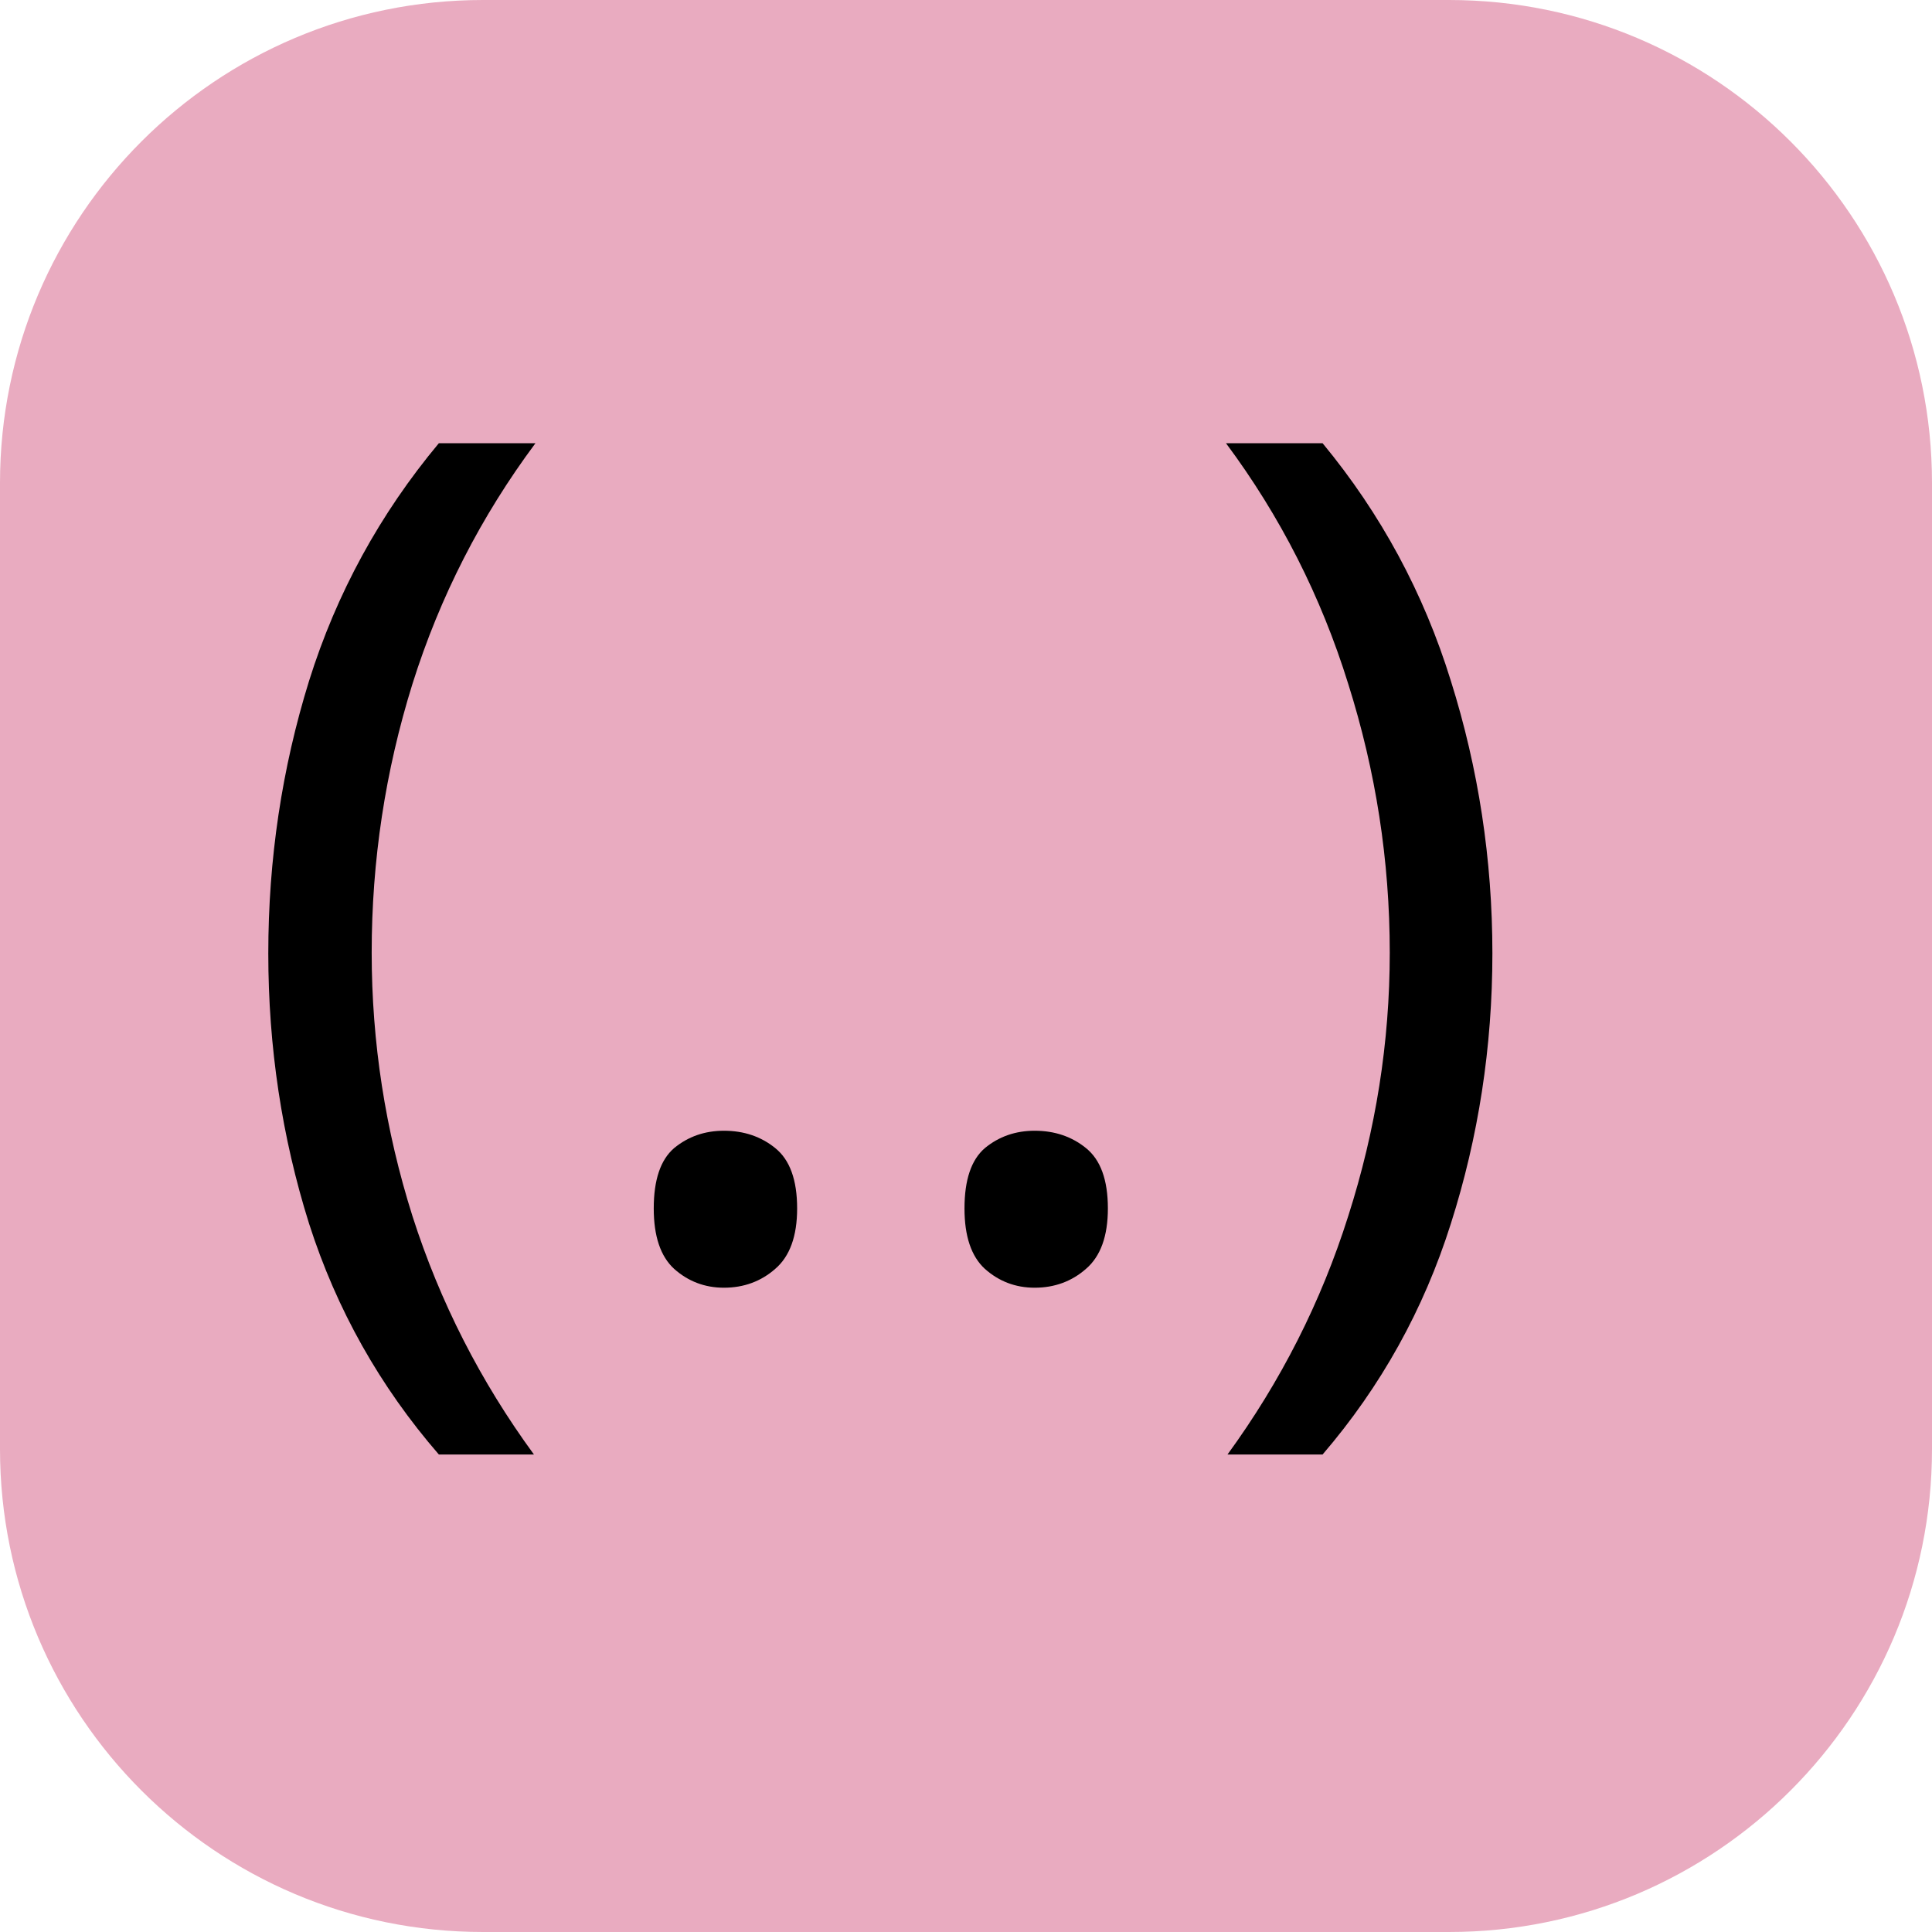
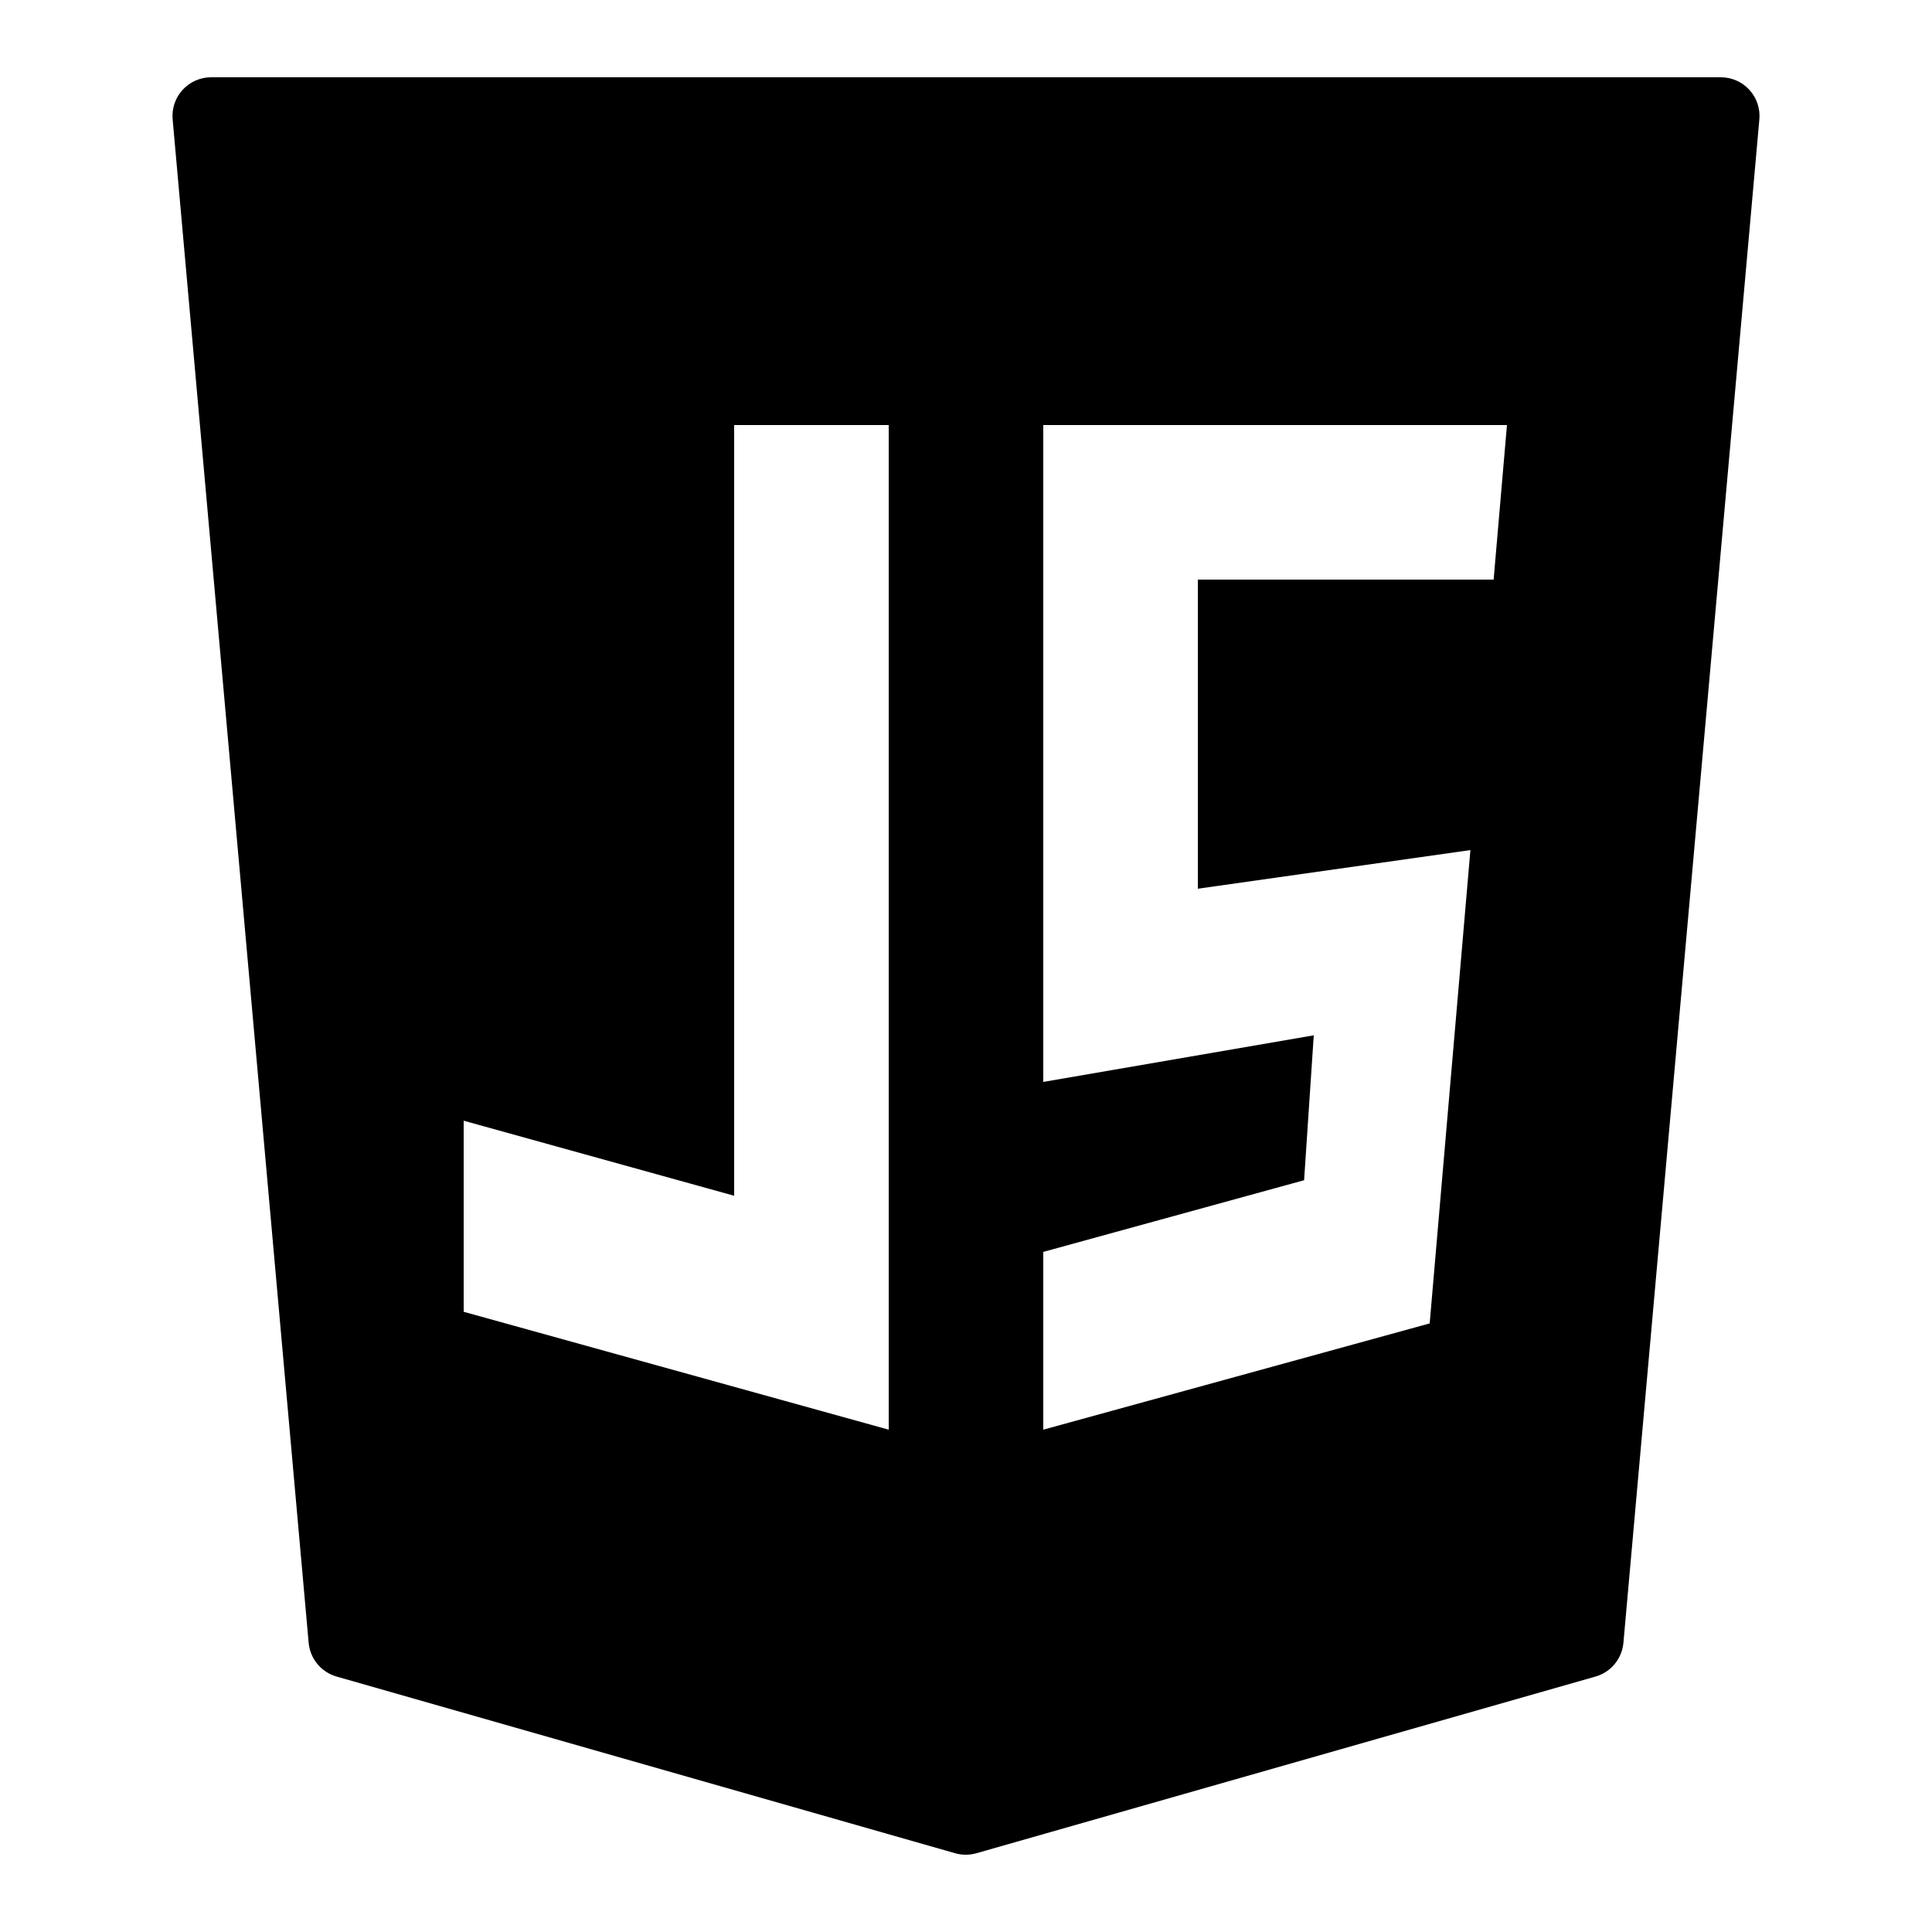
- <svg xmlns="http://www.w3.org/2000/svg" version="1.1" x="0" y="0" width="14.48" height="14.48" viewBox="0, 0, 40, 40">
-   <g id="Layer_1">
-     <path d="M-119.232,-26.732 L-116.232,-26.732 C-114.852,-26.732 -113.732,-25.613 -113.732,-24.232 L-113.732,-24.232 C-113.732,-22.852 -114.852,-21.732 -116.232,-21.732 L-119.232,-21.732 C-120.613,-21.732 -121.732,-22.852 -121.732,-24.232 L-121.732,-24.232 C-121.732,-25.613 -120.613,-26.732 -119.232,-26.732 z" fill="#FFE967" />
-     <path d="M-120.482,-26.732 L-120.482,-26.732 C-119.792,-26.732 -119.232,-26.173 -119.232,-25.482 L-119.232,-25.482 C-119.232,-24.792 -119.792,-24.232 -120.482,-24.232 L-120.482,-24.232 C-121.173,-24.232 -121.732,-24.792 -121.732,-25.482 L-121.732,-25.482 C-121.732,-26.173 -121.173,-26.732 -120.482,-26.732 z" fill="#FFE967" />
-     <path d="M10,0 L30,0 C35.523,0 40,4.477 40,10 L40,30 C40,35.523 35.523,40 30,40 L10,40 C4.477,40 0,35.523 0,30 L0,10 C0,4.477 4.477,0 10,0 z" fill="#E9ABC0" />
-   </g>
-   <g id="Layer_2">
-     <text transform="matrix(1, 0, 0, 1, 20, 23.317)">
-       <tspan x="-15.398" y="3" font-family="LucidaGrande" font-size="24" fill="#000000">(..)</tspan>
-     </text>
-   </g>
+ <svg xmlns="http://www.w3.org/2000/svg" viewBox="0 0 50 50" width="50px" height="50px">
+   <path d="M45.274,2.325C45.084,2.118,44.817,2,44.536,2H5.464C5.183,2,4.916,2.118,4.726,2.325S4.443,2.81,4.468,3.089l3.52,39.427 c0.037,0.412,0.324,0.759,0.722,0.873l16.01,4.573C24.809,47.987,24.902,48,24.994,48s0.185-0.013,0.274-0.038l16.024-4.573 c0.398-0.114,0.685-0.461,0.722-0.873l3.518-39.427C45.557,2.81,45.463,2.532,45.274,2.325z M12,29.004l7,1.942V11h4v26l-11-3.051 V29.004z M38.054,22L37,34.25L27,37v-4.601l6.75-1.855l0.25-3.75L27,28V11h12l-0.345,4H31v8L38.054,22z" />
</svg>
